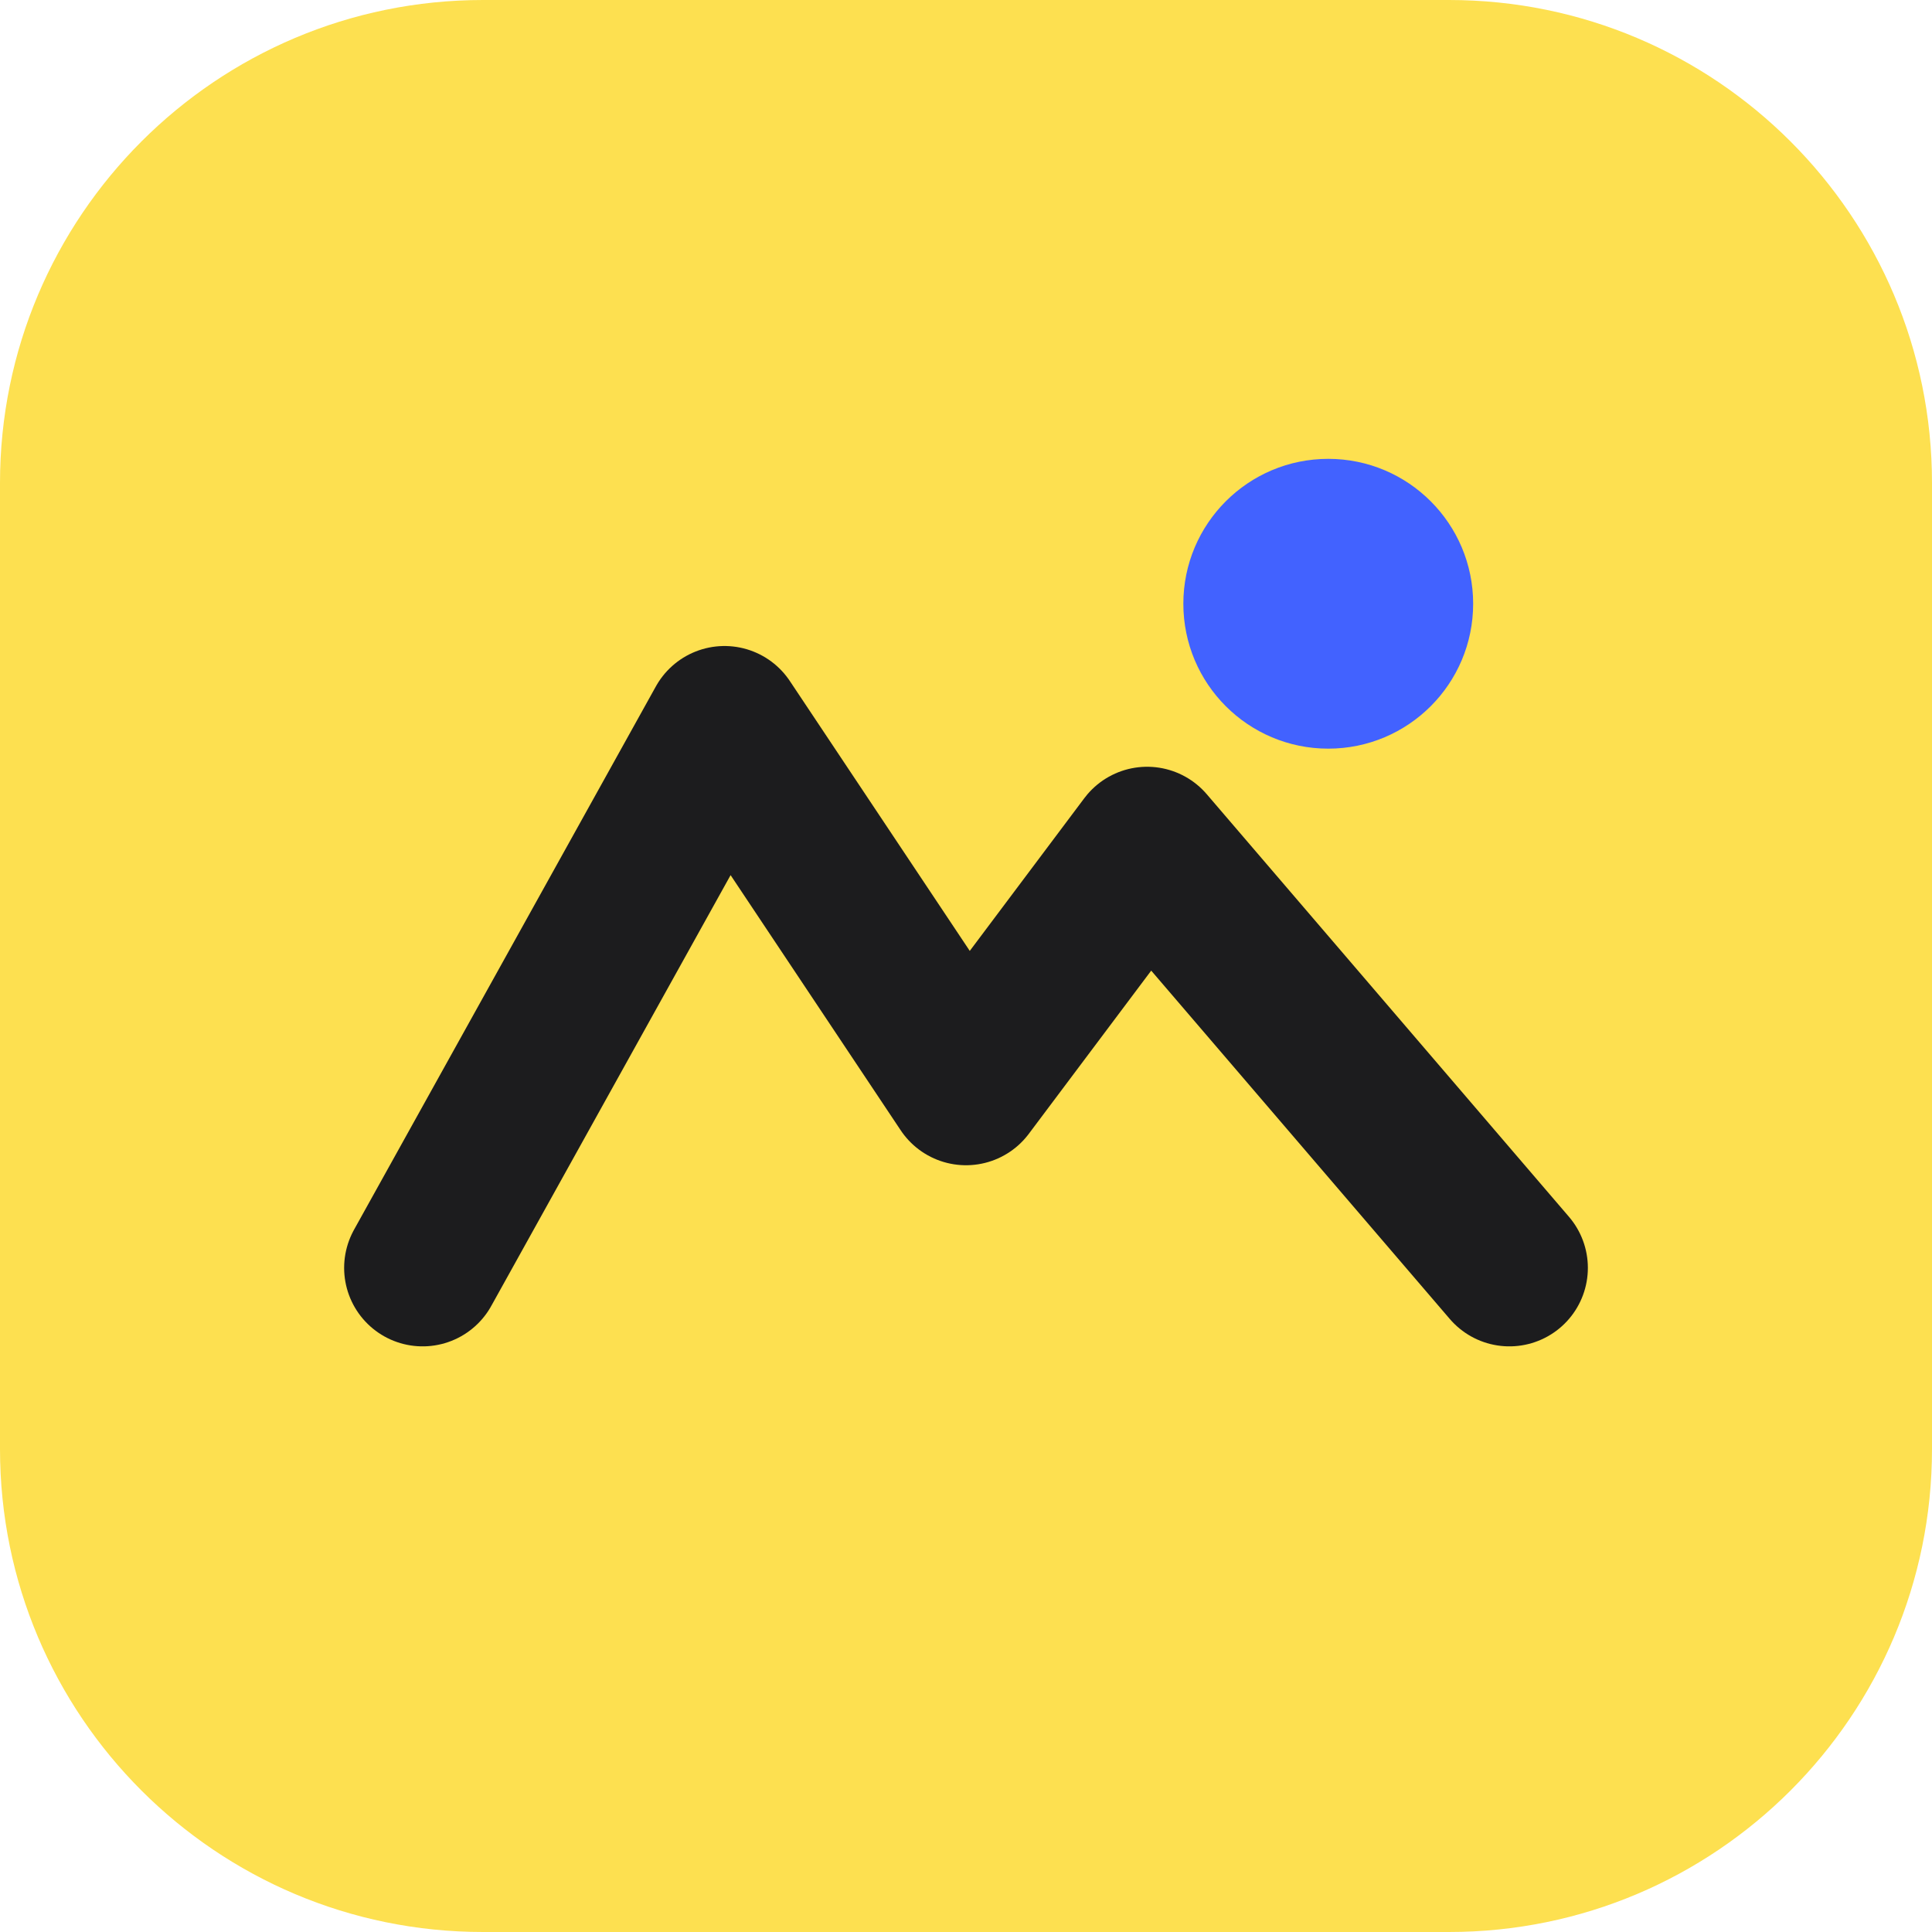
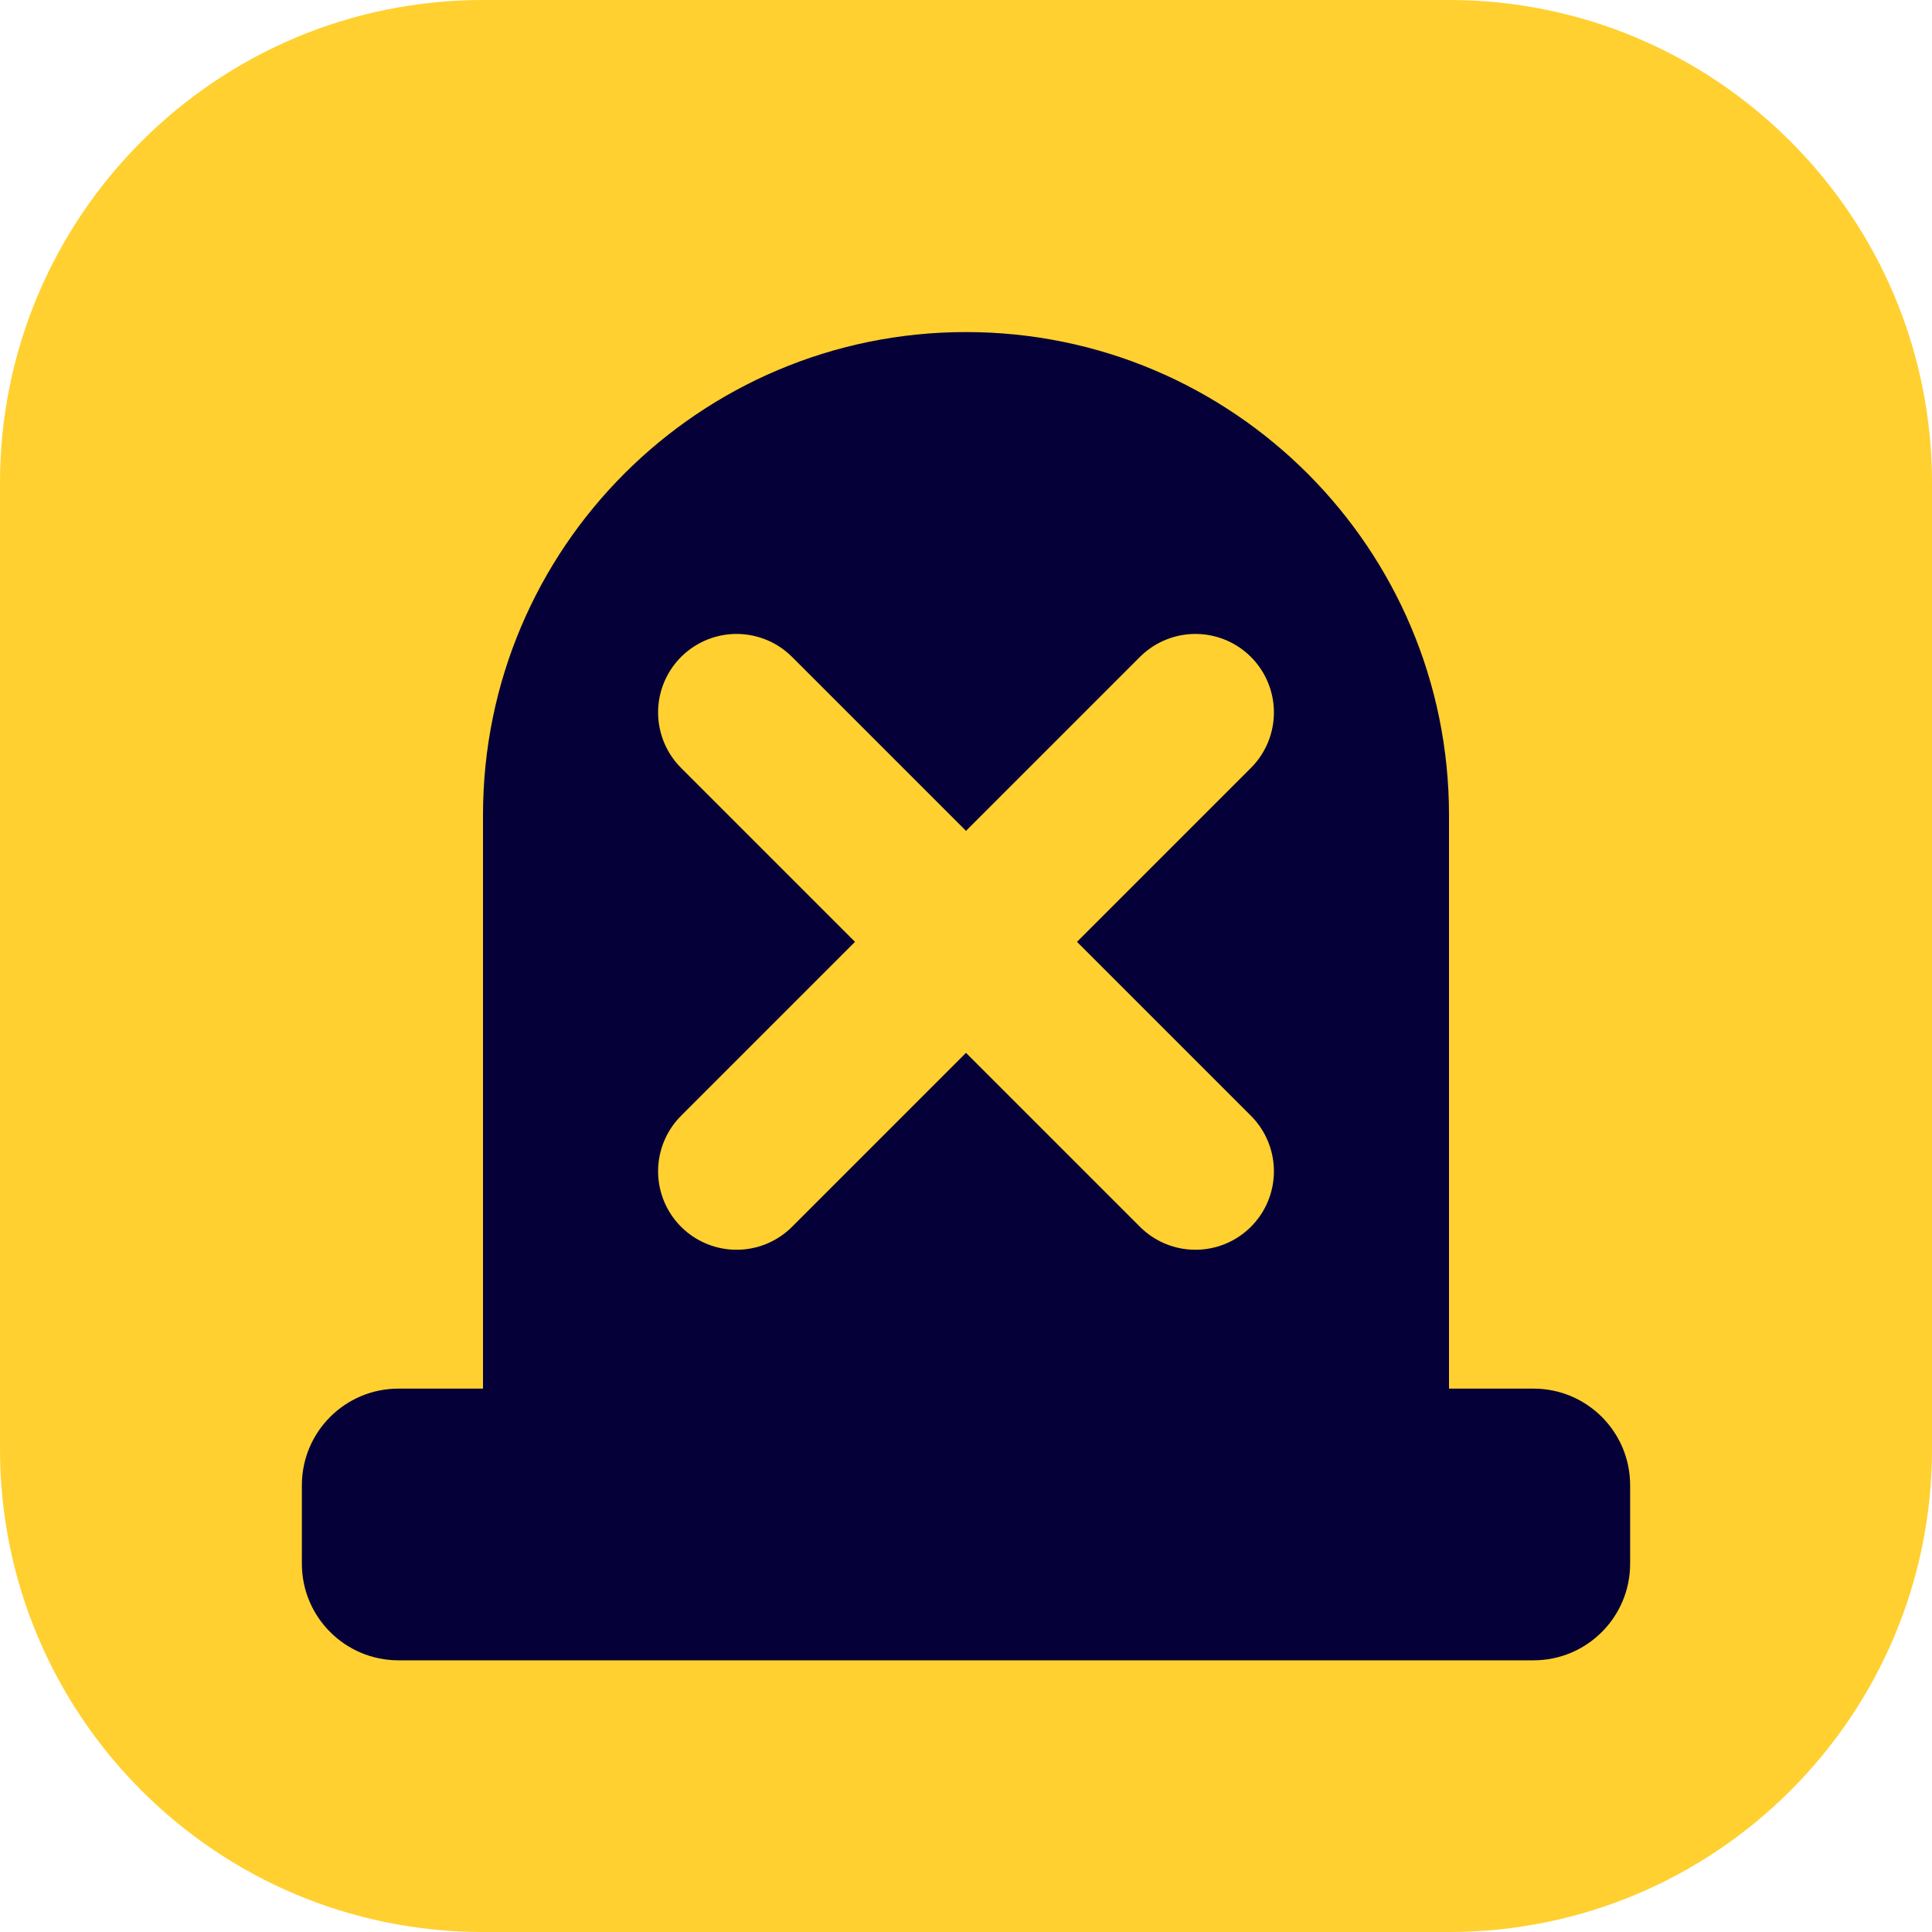
<svg xmlns="http://www.w3.org/2000/svg" viewBox="0 0 32 32">
-   <rect width="32" height="32" rx="8" fill="#FDE050" />
-   <path d="M7 21l5-9 4 6 3-4 6 7" fill="none" stroke="#1C1C1E" stroke-width="2.6" stroke-linecap="round" stroke-linejoin="round" />
-   <circle cx="22" cy="10" r="2.4" fill="#4262FF" />
+   <rect width="32" height="32" rx="8" fill="#FFD02F" />
+   <g fill="#050038">
+     <path d="M16 5.5a8 8 0 0 1 8 8V24H8V13.5a8 8 0 0 1 8-8z" />
+     <rect x="5" y="23" width="22" height="4.5" rx="1.6" />
+   </g>
+   <path d="M12.2 11.8l7.6 7.6M19.8 11.8l-7.6 7.6" stroke="#FFD02F" stroke-width="2.6" stroke-linecap="round" fill="none" />
</svg>
